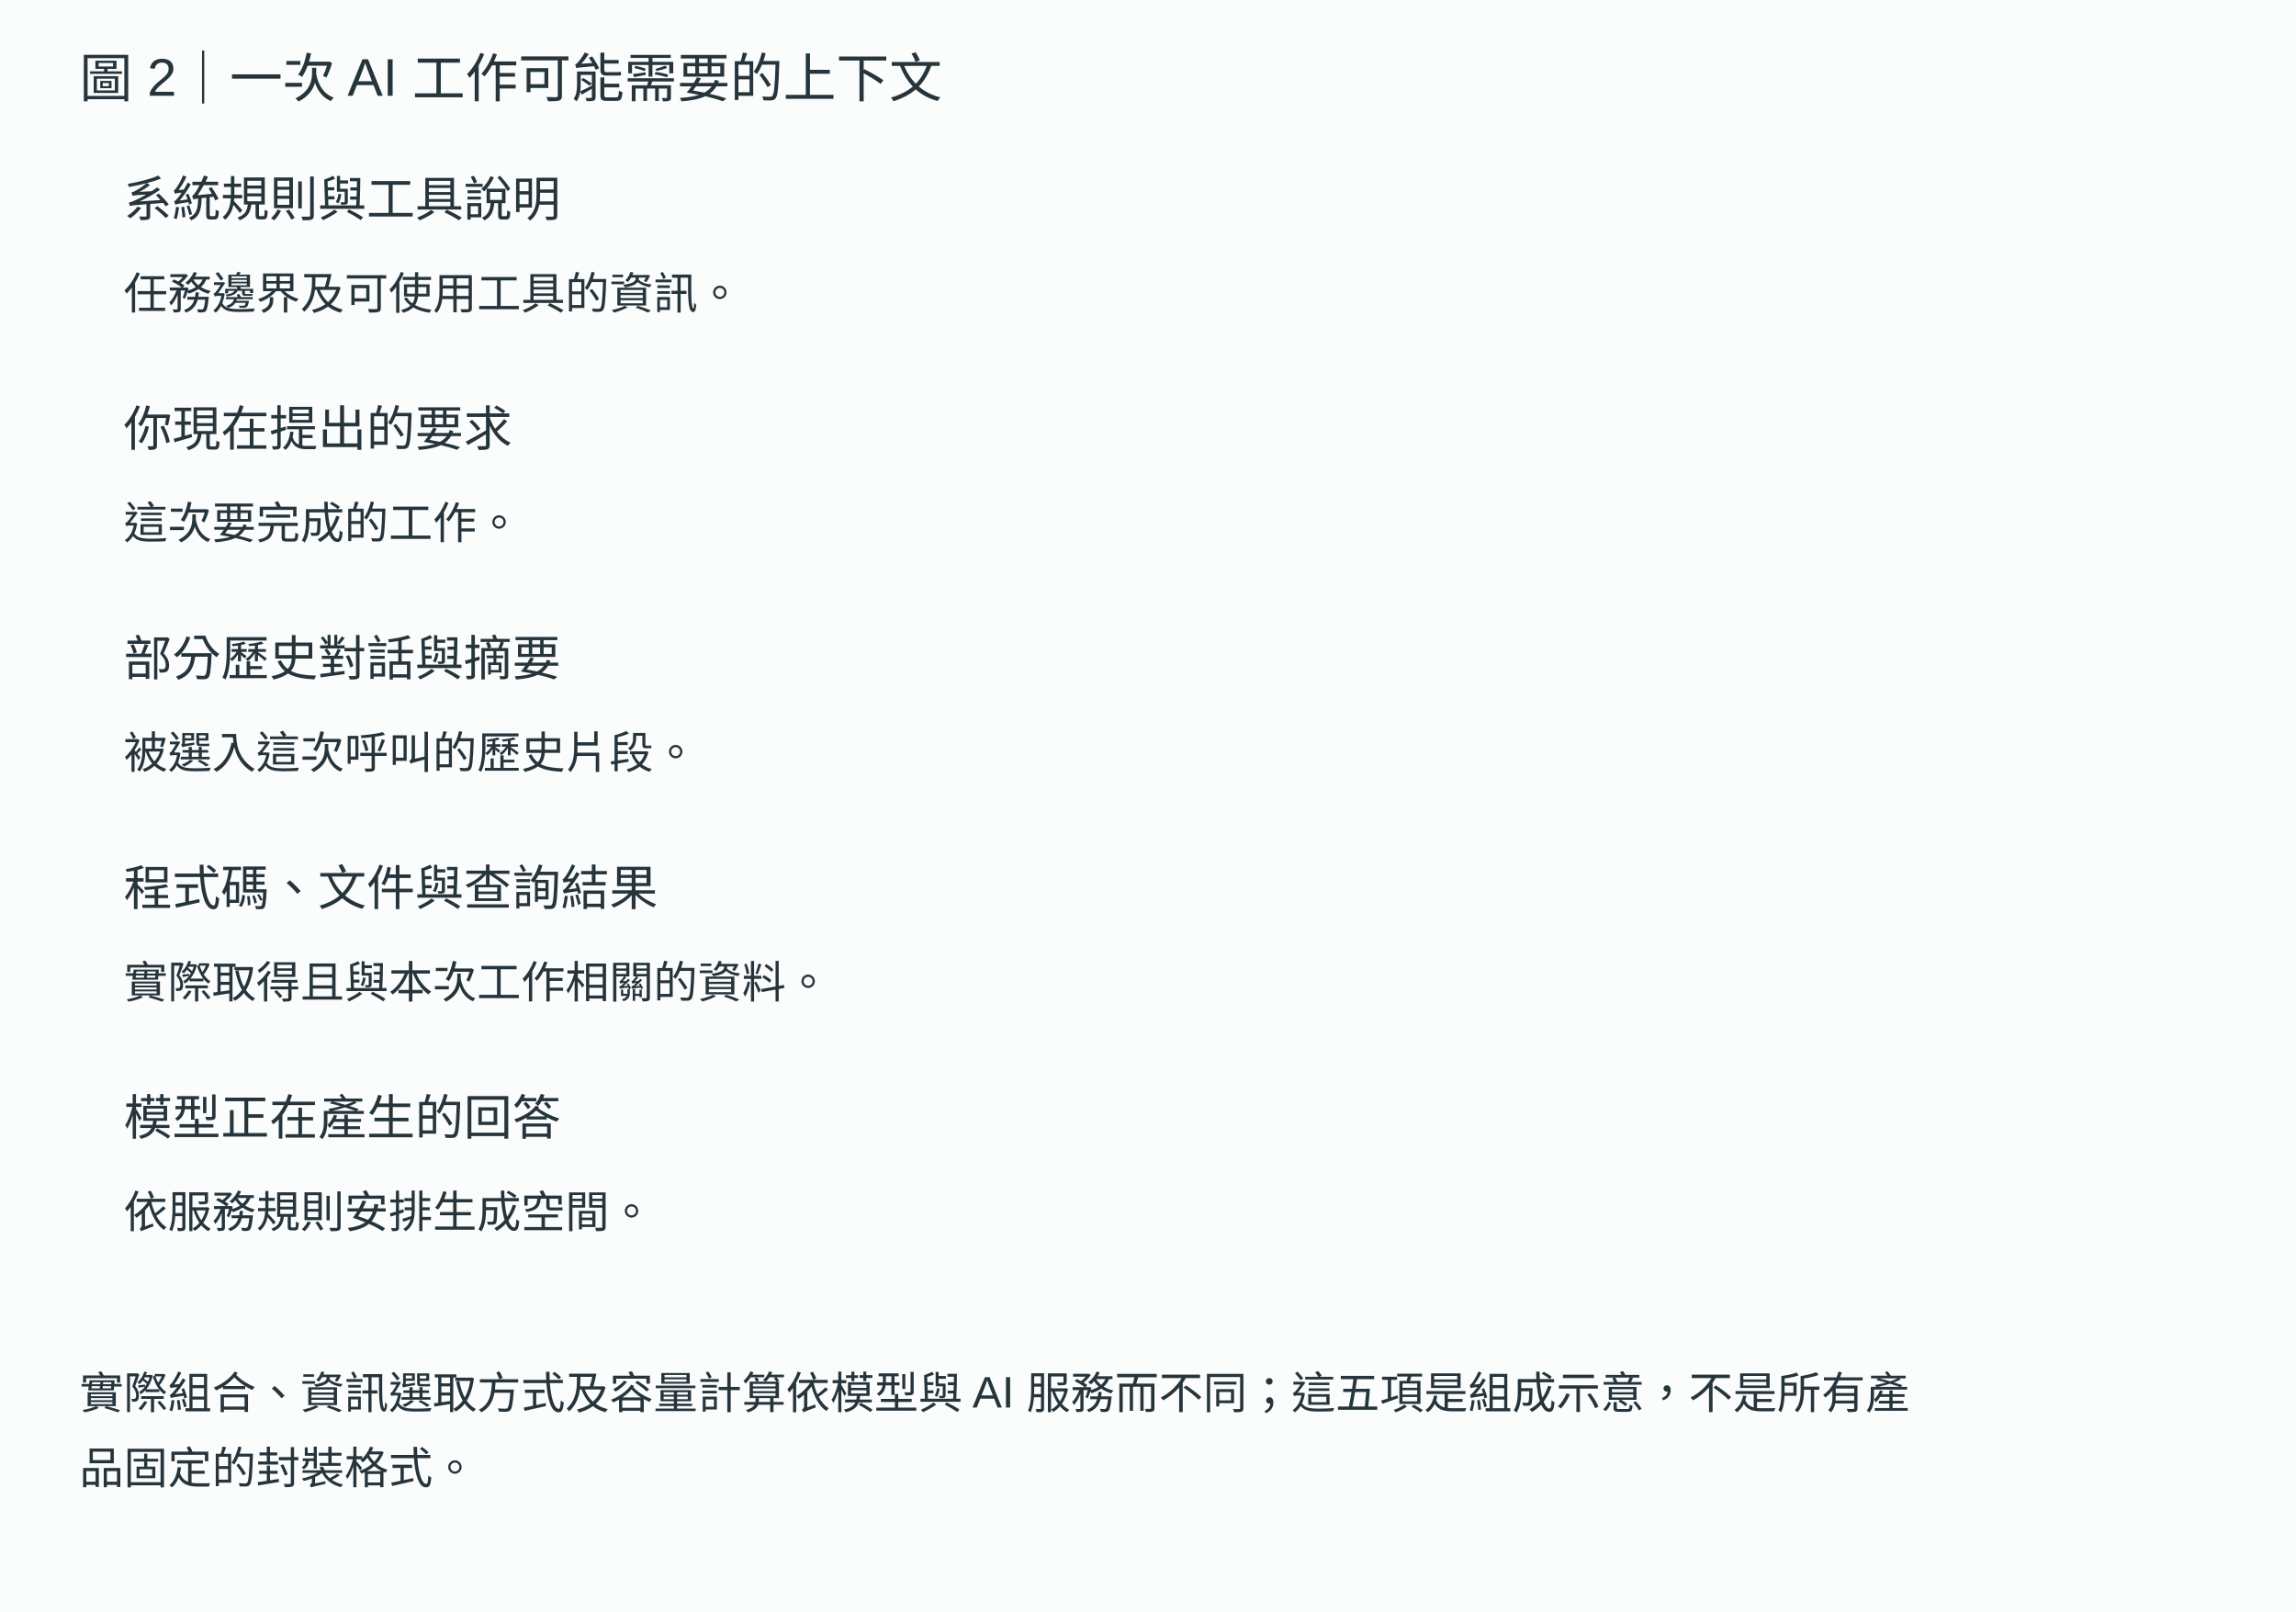
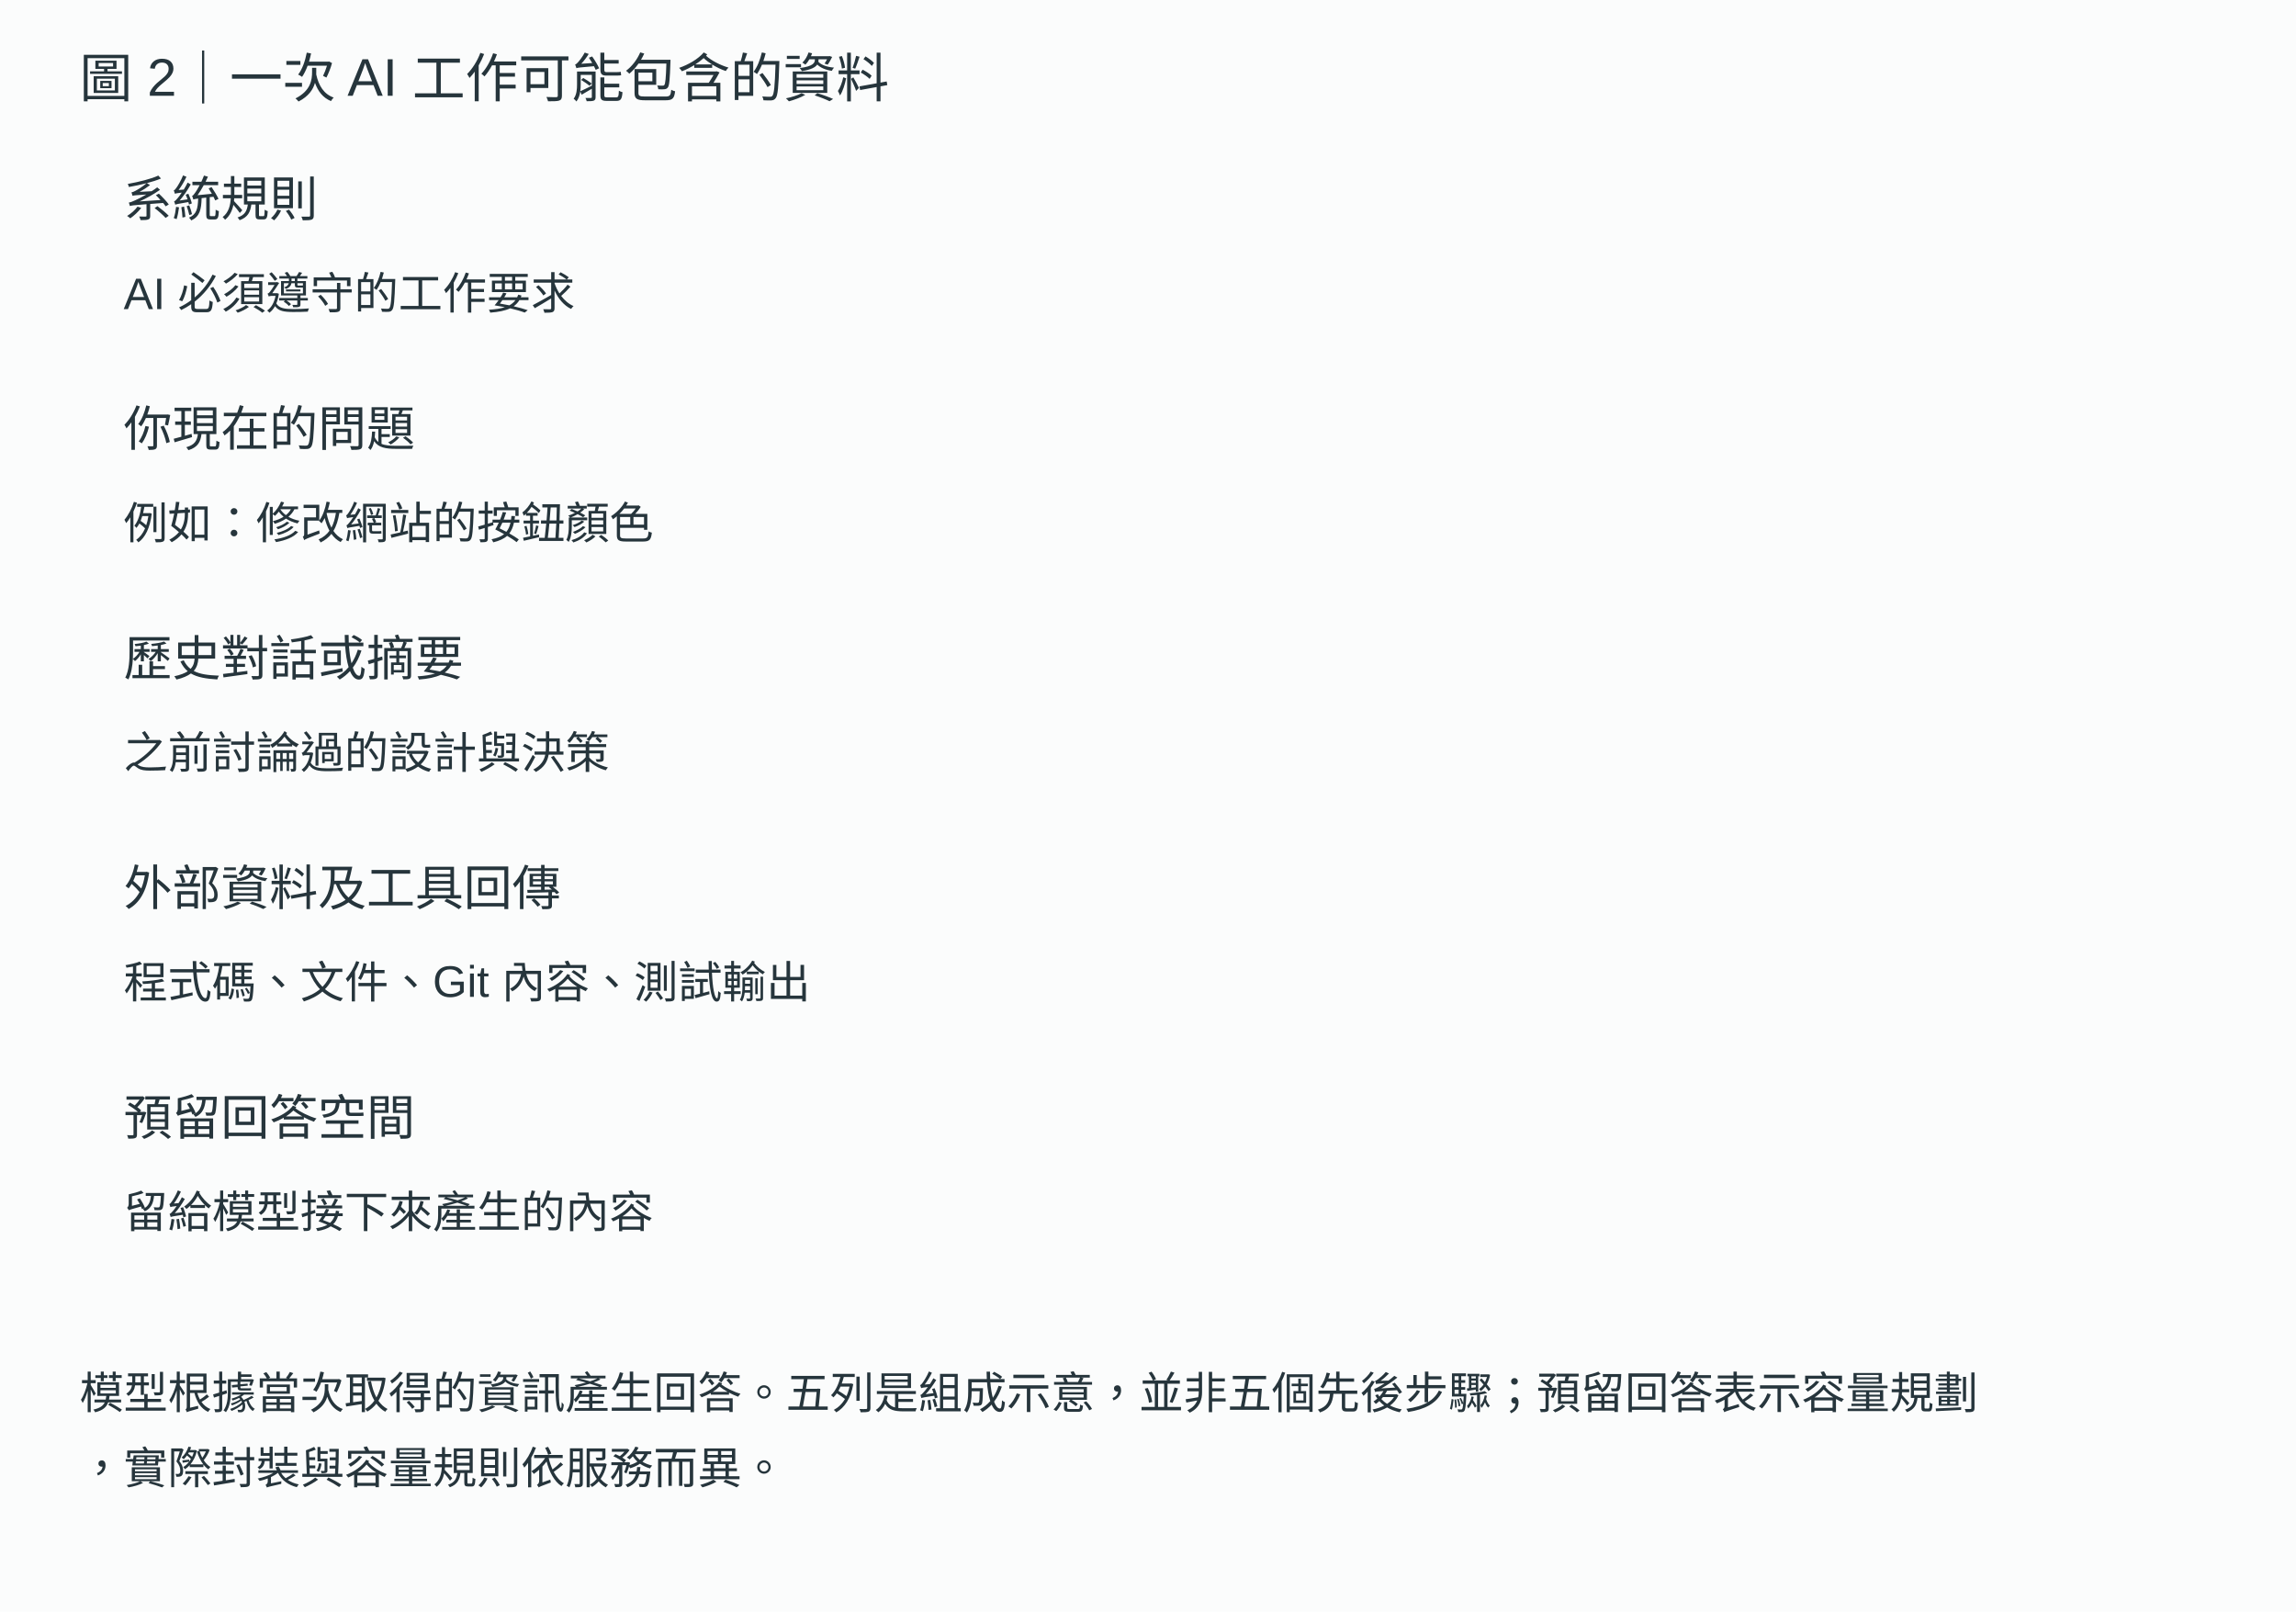
<svg xmlns="http://www.w3.org/2000/svg" viewBox="0 0 1040 730" role="img" aria-labelledby="title desc" lang="zh">
  <rect width="1040" height="730" fill="#fbfcfc" />
  <g fill="#26353c" font-family="Arial, Noto Sans CJK TC, sans-serif">
-     <text x="36" y="44" font-size="24">圖 2｜一次 AI 工作可能需要的上下文</text>
-     <text x="56" y="98" font-size="22">系統規則與工具說明</text>
-     <text x="56" y="140" font-size="20">任務邊界及可使用工具的資訊。</text>
-     <text x="56" y="202" font-size="22">你現在提出的要求</text>
-     <text x="56" y="244" font-size="20">這次要完成的工作。</text>
-     <text x="56" y="306" font-size="22">部分歷史對話與摘要</text>
-     <text x="56" y="348" font-size="20">被選入這次呼叫的歷史片段。</text>
-     <text x="56" y="410" font-size="22">程式碼、文件與查詢結果</text>
-     <text x="56" y="452" font-size="20">實際取得且與本次工作相關的資料。</text>
-     <text x="56" y="514" font-size="22">模型正在產生的回答</text>
-     <text x="56" y="556" font-size="20">依服務規則安排生成空間。</text>
-     <text x="36" y="638" font-size="20">實際組合、資訊選取方式及容量計算依模型與 AI 服務而不同；這五項是組成示意，不是所有產</text>
-     <text x="36" y="672" font-size="20">品固定的封裝格式。</text>
+     <text x="36" y="44" font-size="24">圖 2｜一次 AI 工作可能包含的資料</text>
+     <text x="56" y="98" font-size="22">系統規則</text>
+     <text x="56" y="140" font-size="20">AI 必須遵守的工作要求</text>
+     <text x="56" y="202" font-size="22">你現在的問題</text>
+     <text x="56" y="244" font-size="20">例如：修改網站的按鈕顏色</text>
+     <text x="56" y="306" font-size="22">歷史對話或摘要</text>
+     <text x="56" y="348" font-size="20">之前討論過的設計與決策</text>
+     <text x="56" y="410" font-size="22">外部資料及工具回傳</text>
+     <text x="56" y="452" font-size="20">程式碼、文件、Git 內容、測試輸出</text>
+     <text x="56" y="514" font-size="22">預留回答空間</text>
+     <text x="56" y="556" font-size="20">留給模型接下來產生的內容</text>
+     <text x="36" y="638" font-size="20">模型根據當次取得的資訊產生回答。五列是組成示意，並非五個先後步驟；預留回答表示容量規劃</text>
+     <text x="36" y="672" font-size="20">，實際封裝與容量規則依服務而異。</text>
  </g>
</svg>
